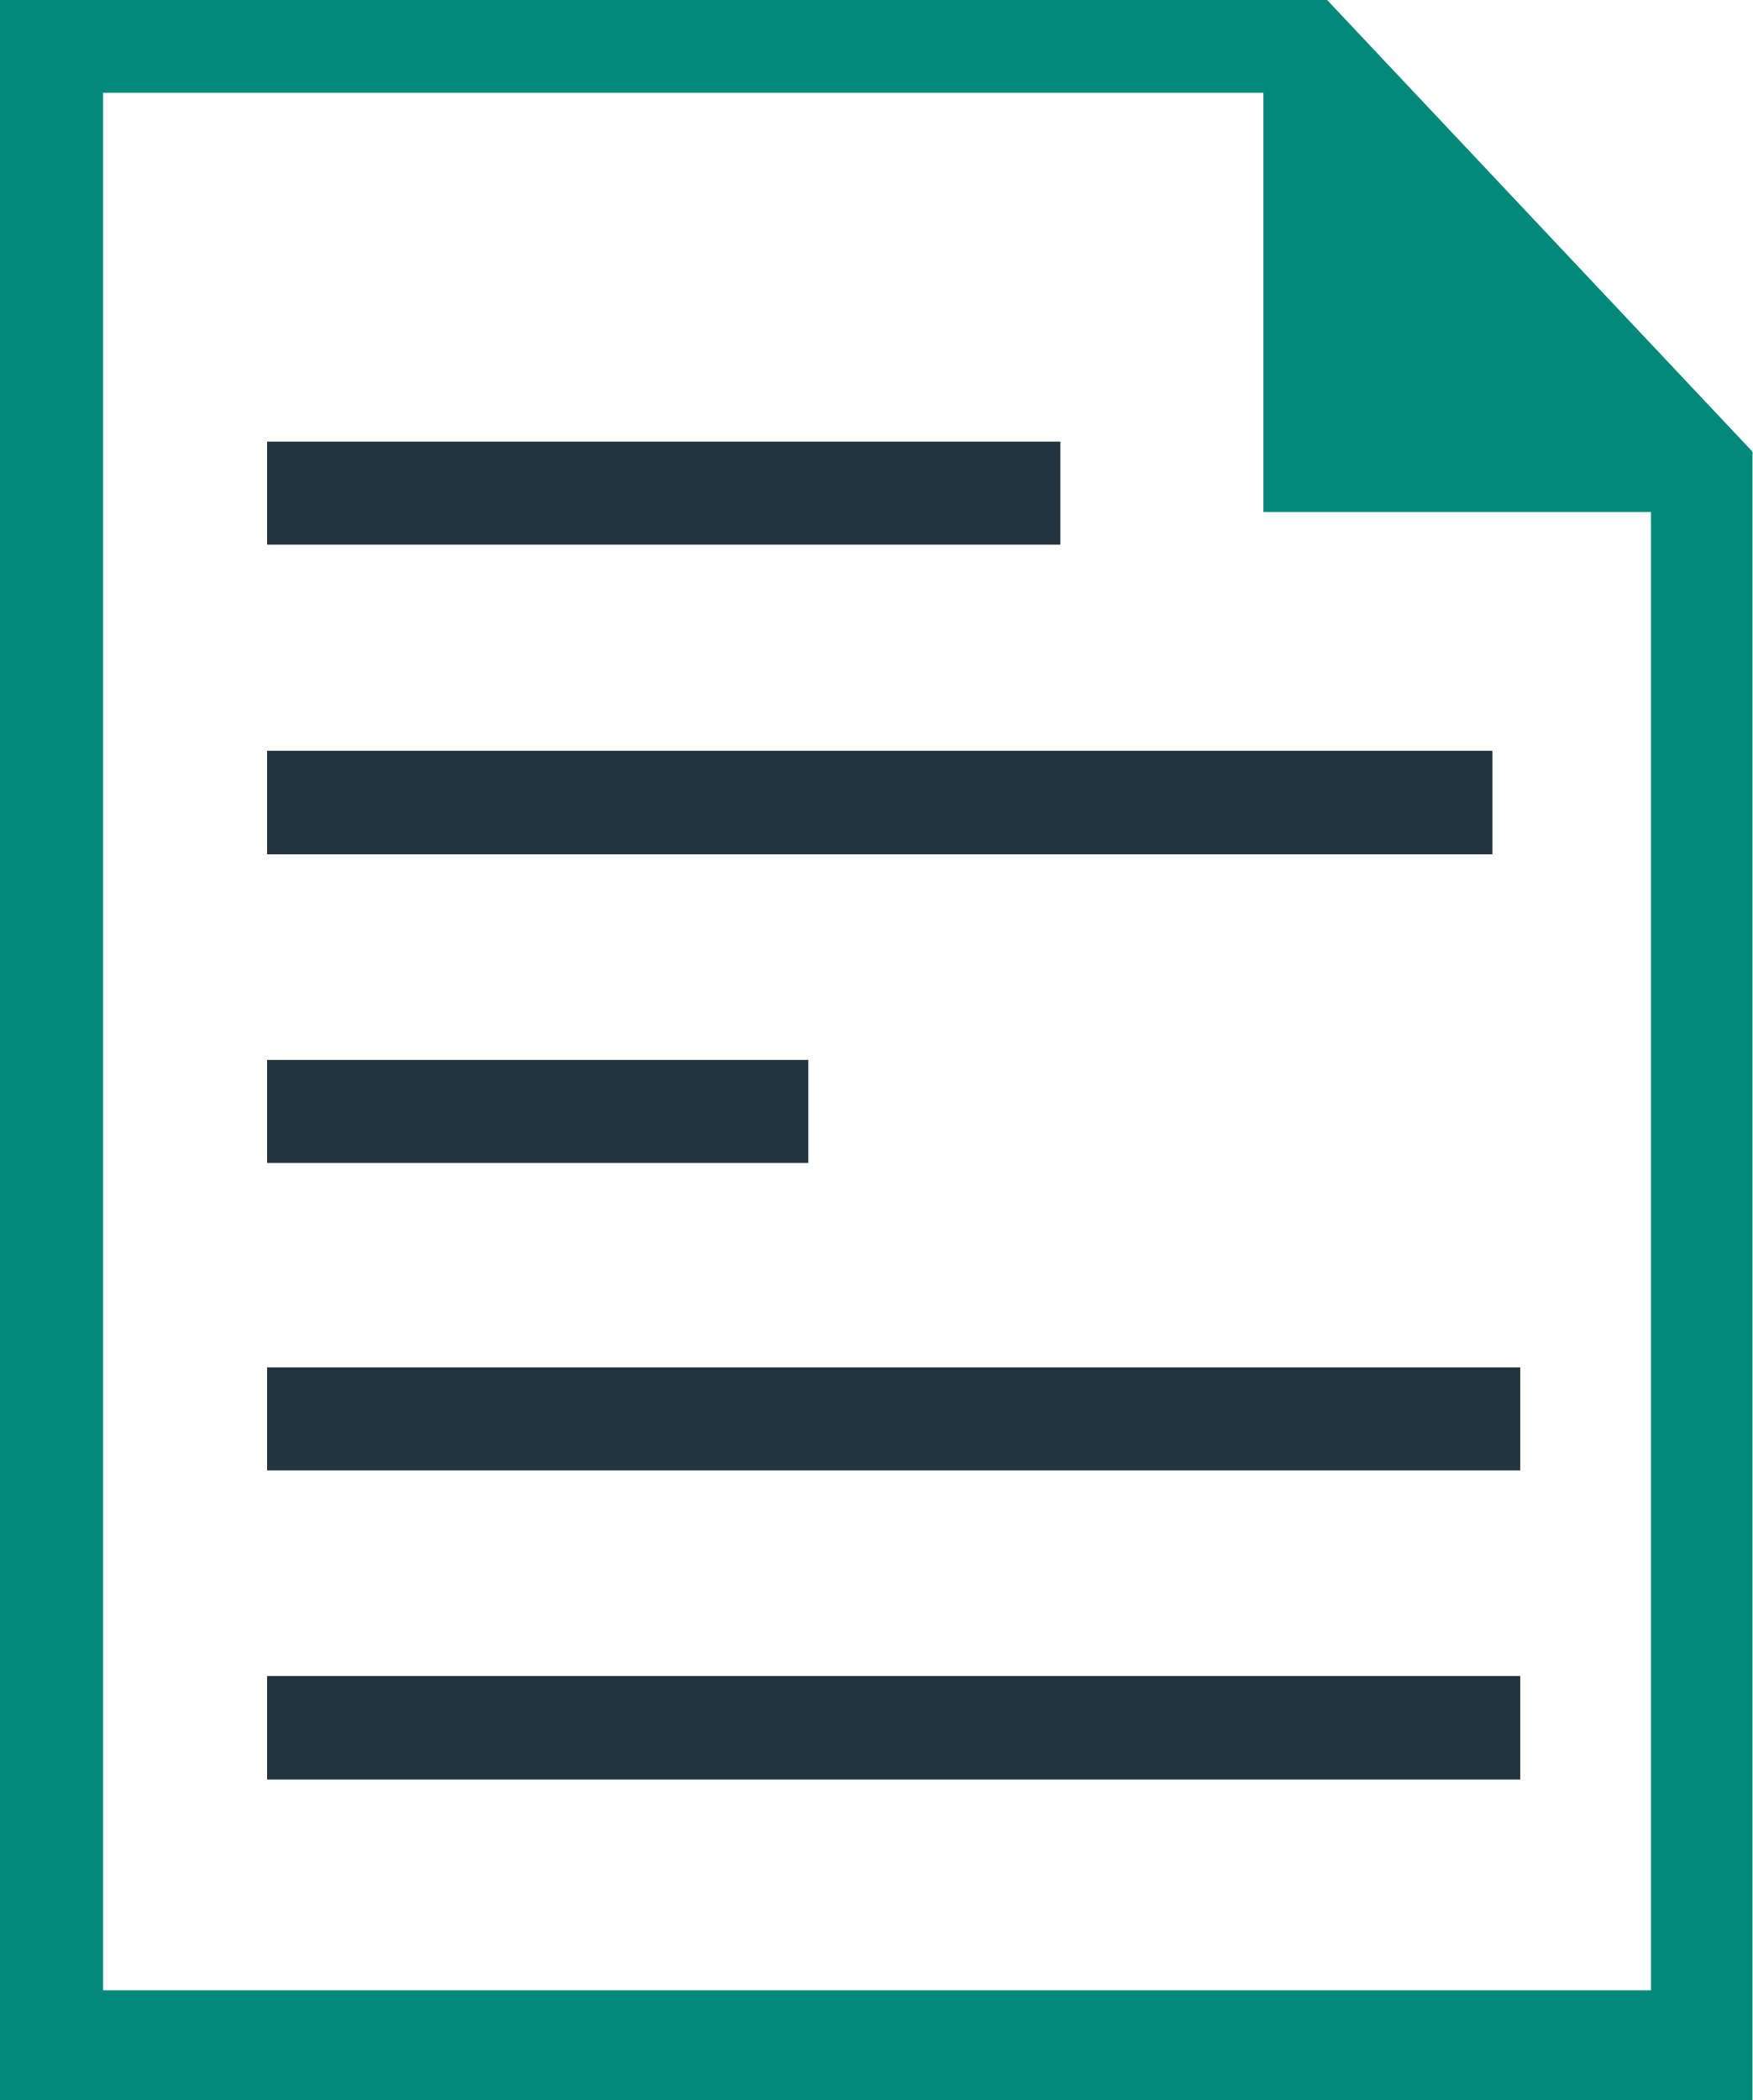
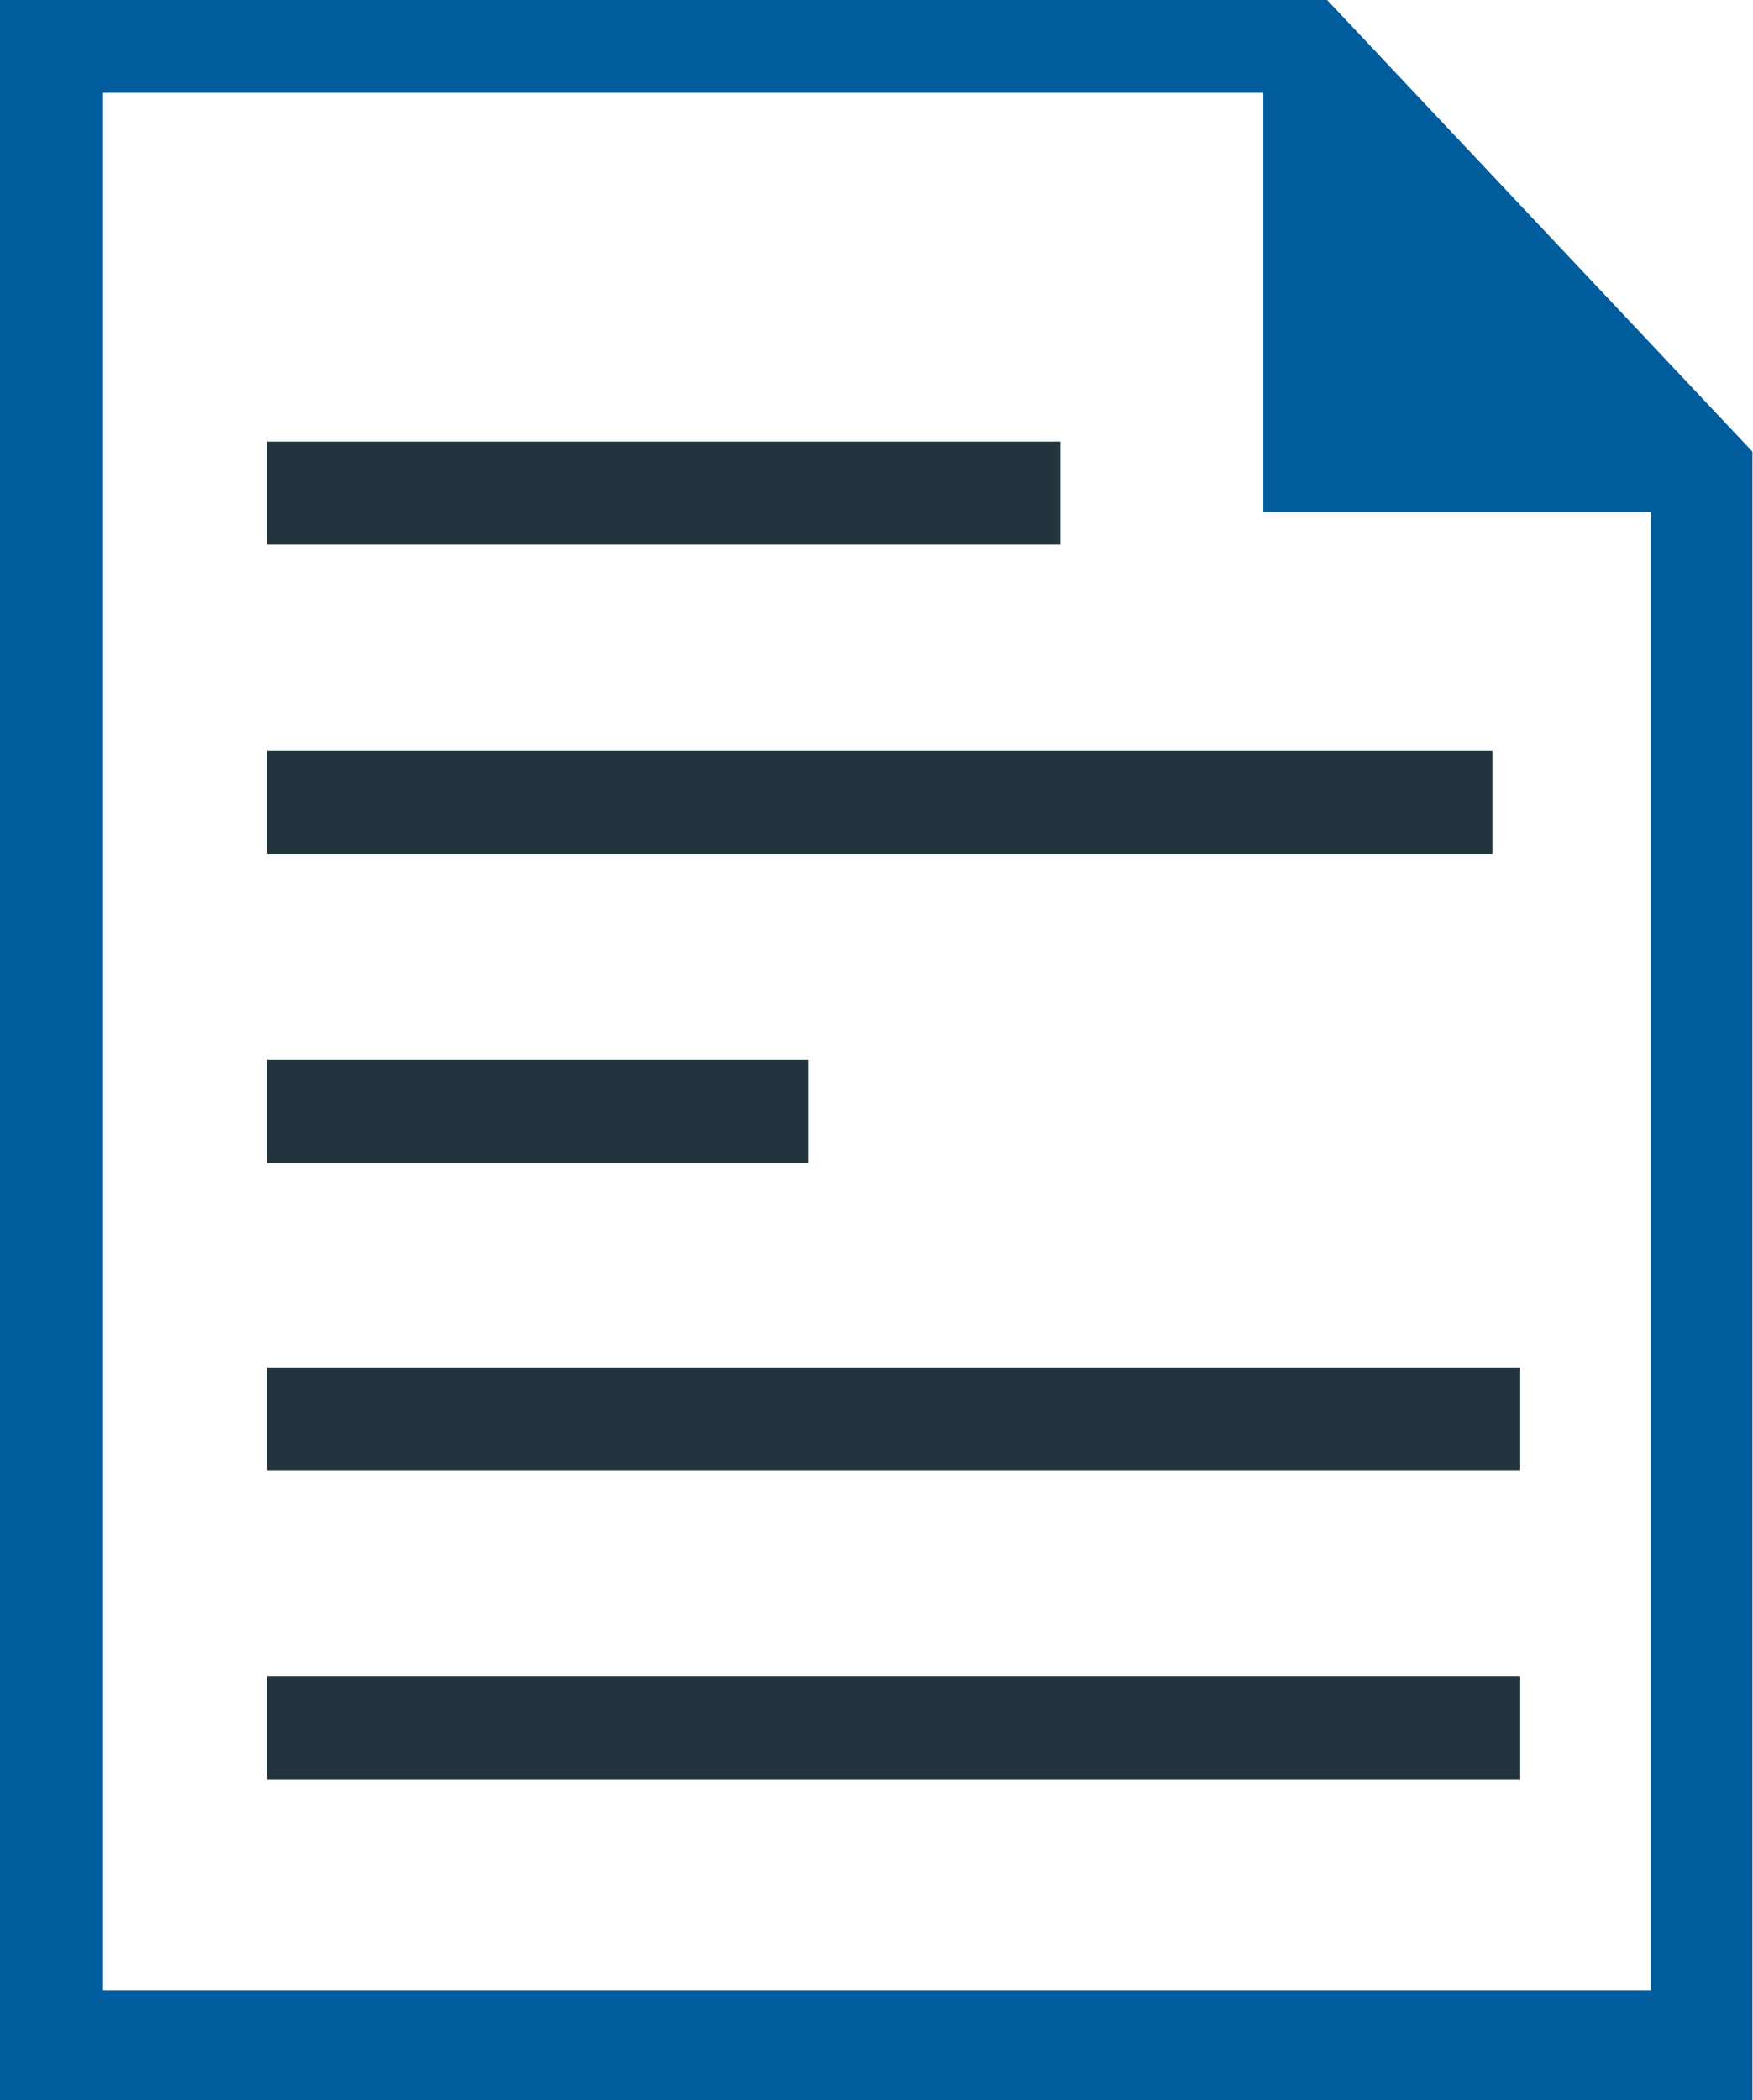
<svg xmlns="http://www.w3.org/2000/svg" version="1.1" id="Layer_1" x="0px" y="0px" viewBox="0 0 102.55 122.88" style="enable-background:new 0 0 102.55 122.88" xml:space="preserve">
  <style type="text/css">
-     .st0 { fill-rule:evenodd; clip-rule:evenodd; fill: #02897A; } /* Primary color */
+     .st0 { fill-rule:evenodd; clip-rule:evenodd; fill: #005C9D; } /* Primary color */
    .st1 { fill: #22343D; } /* Text color */
  </style>
  <g>
    <path class="st0" d="M102.55,122.88H0V0h77.66l24.89,26.43V122.88L102.55,122.88z M96.61,116.45V29.96H73.93l0-24.53H6.03v111.03H96.61L96.61,116.45z" />
    <path class="st1" d="M62.05,31.87H15.63v-6.03h46.42V31.87L62.05,31.87z M87.33,49.99h-71.7v-6.06h71.7V49.99L87.33,49.99z M47.3,68.05H15.63v-6.03H47.3V68.05L47.3,68.05z M88.95,86.04H15.63v-6.03h73.33V86.04L88.95,86.04z M88.95,104.13H15.63v-6.06h73.33V104.13L88.95,104.13z" />
  </g>
</svg>
